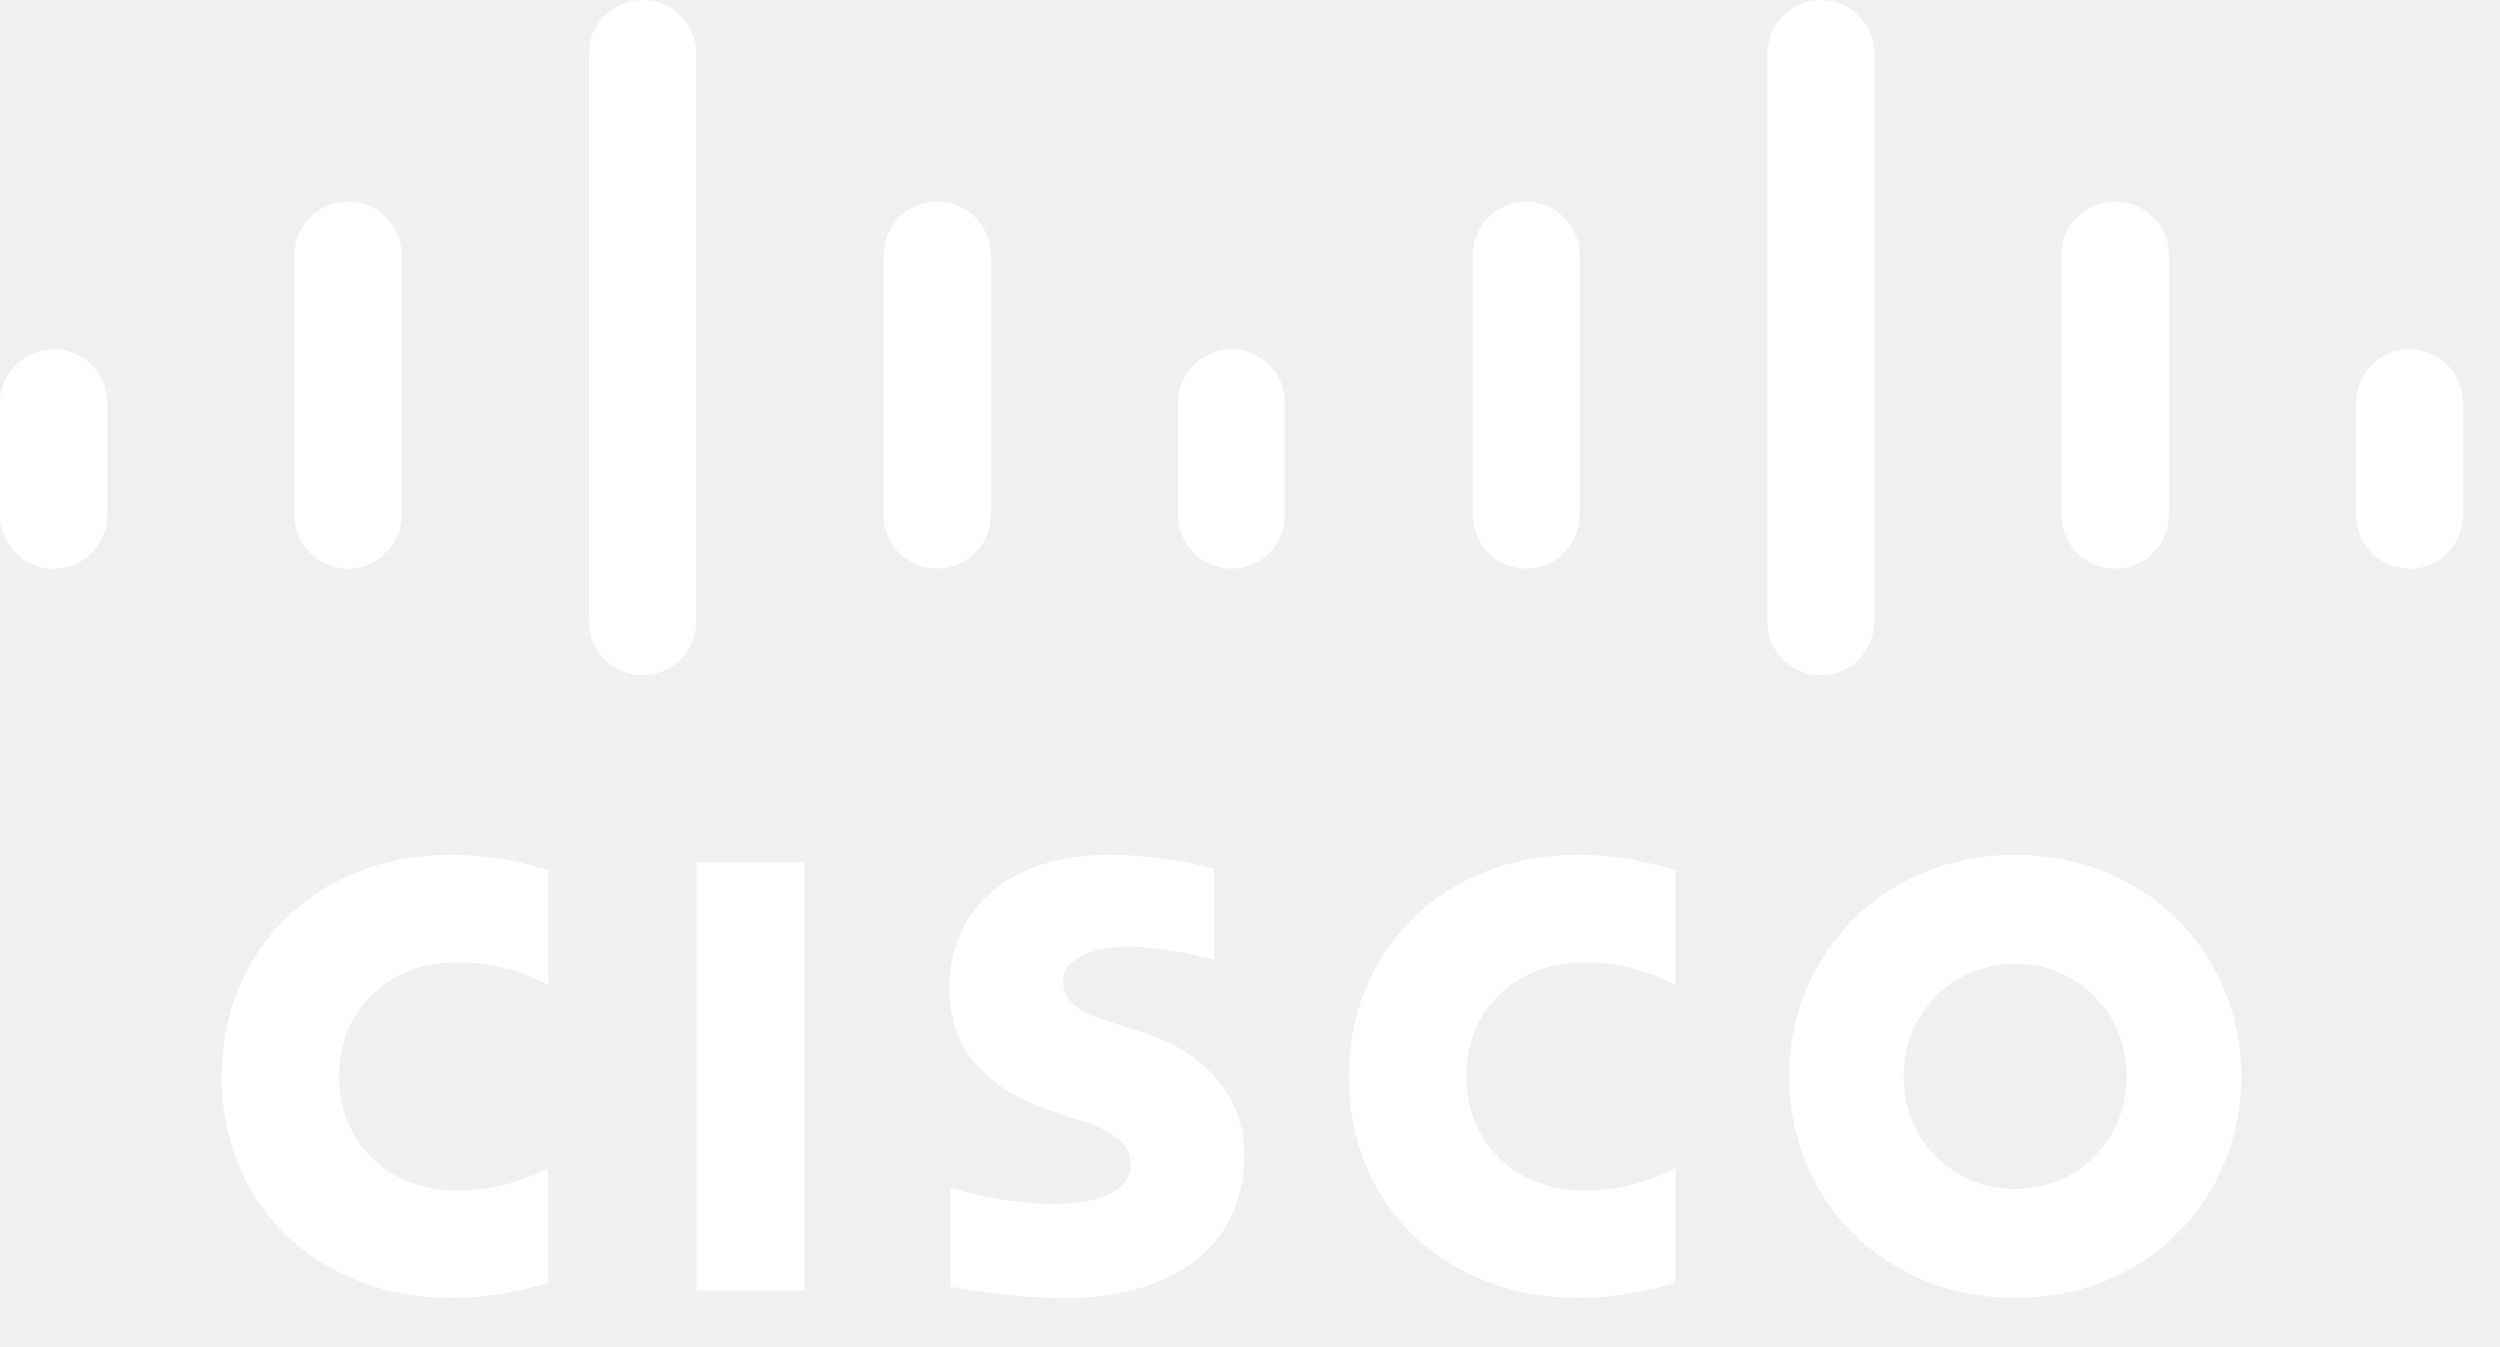
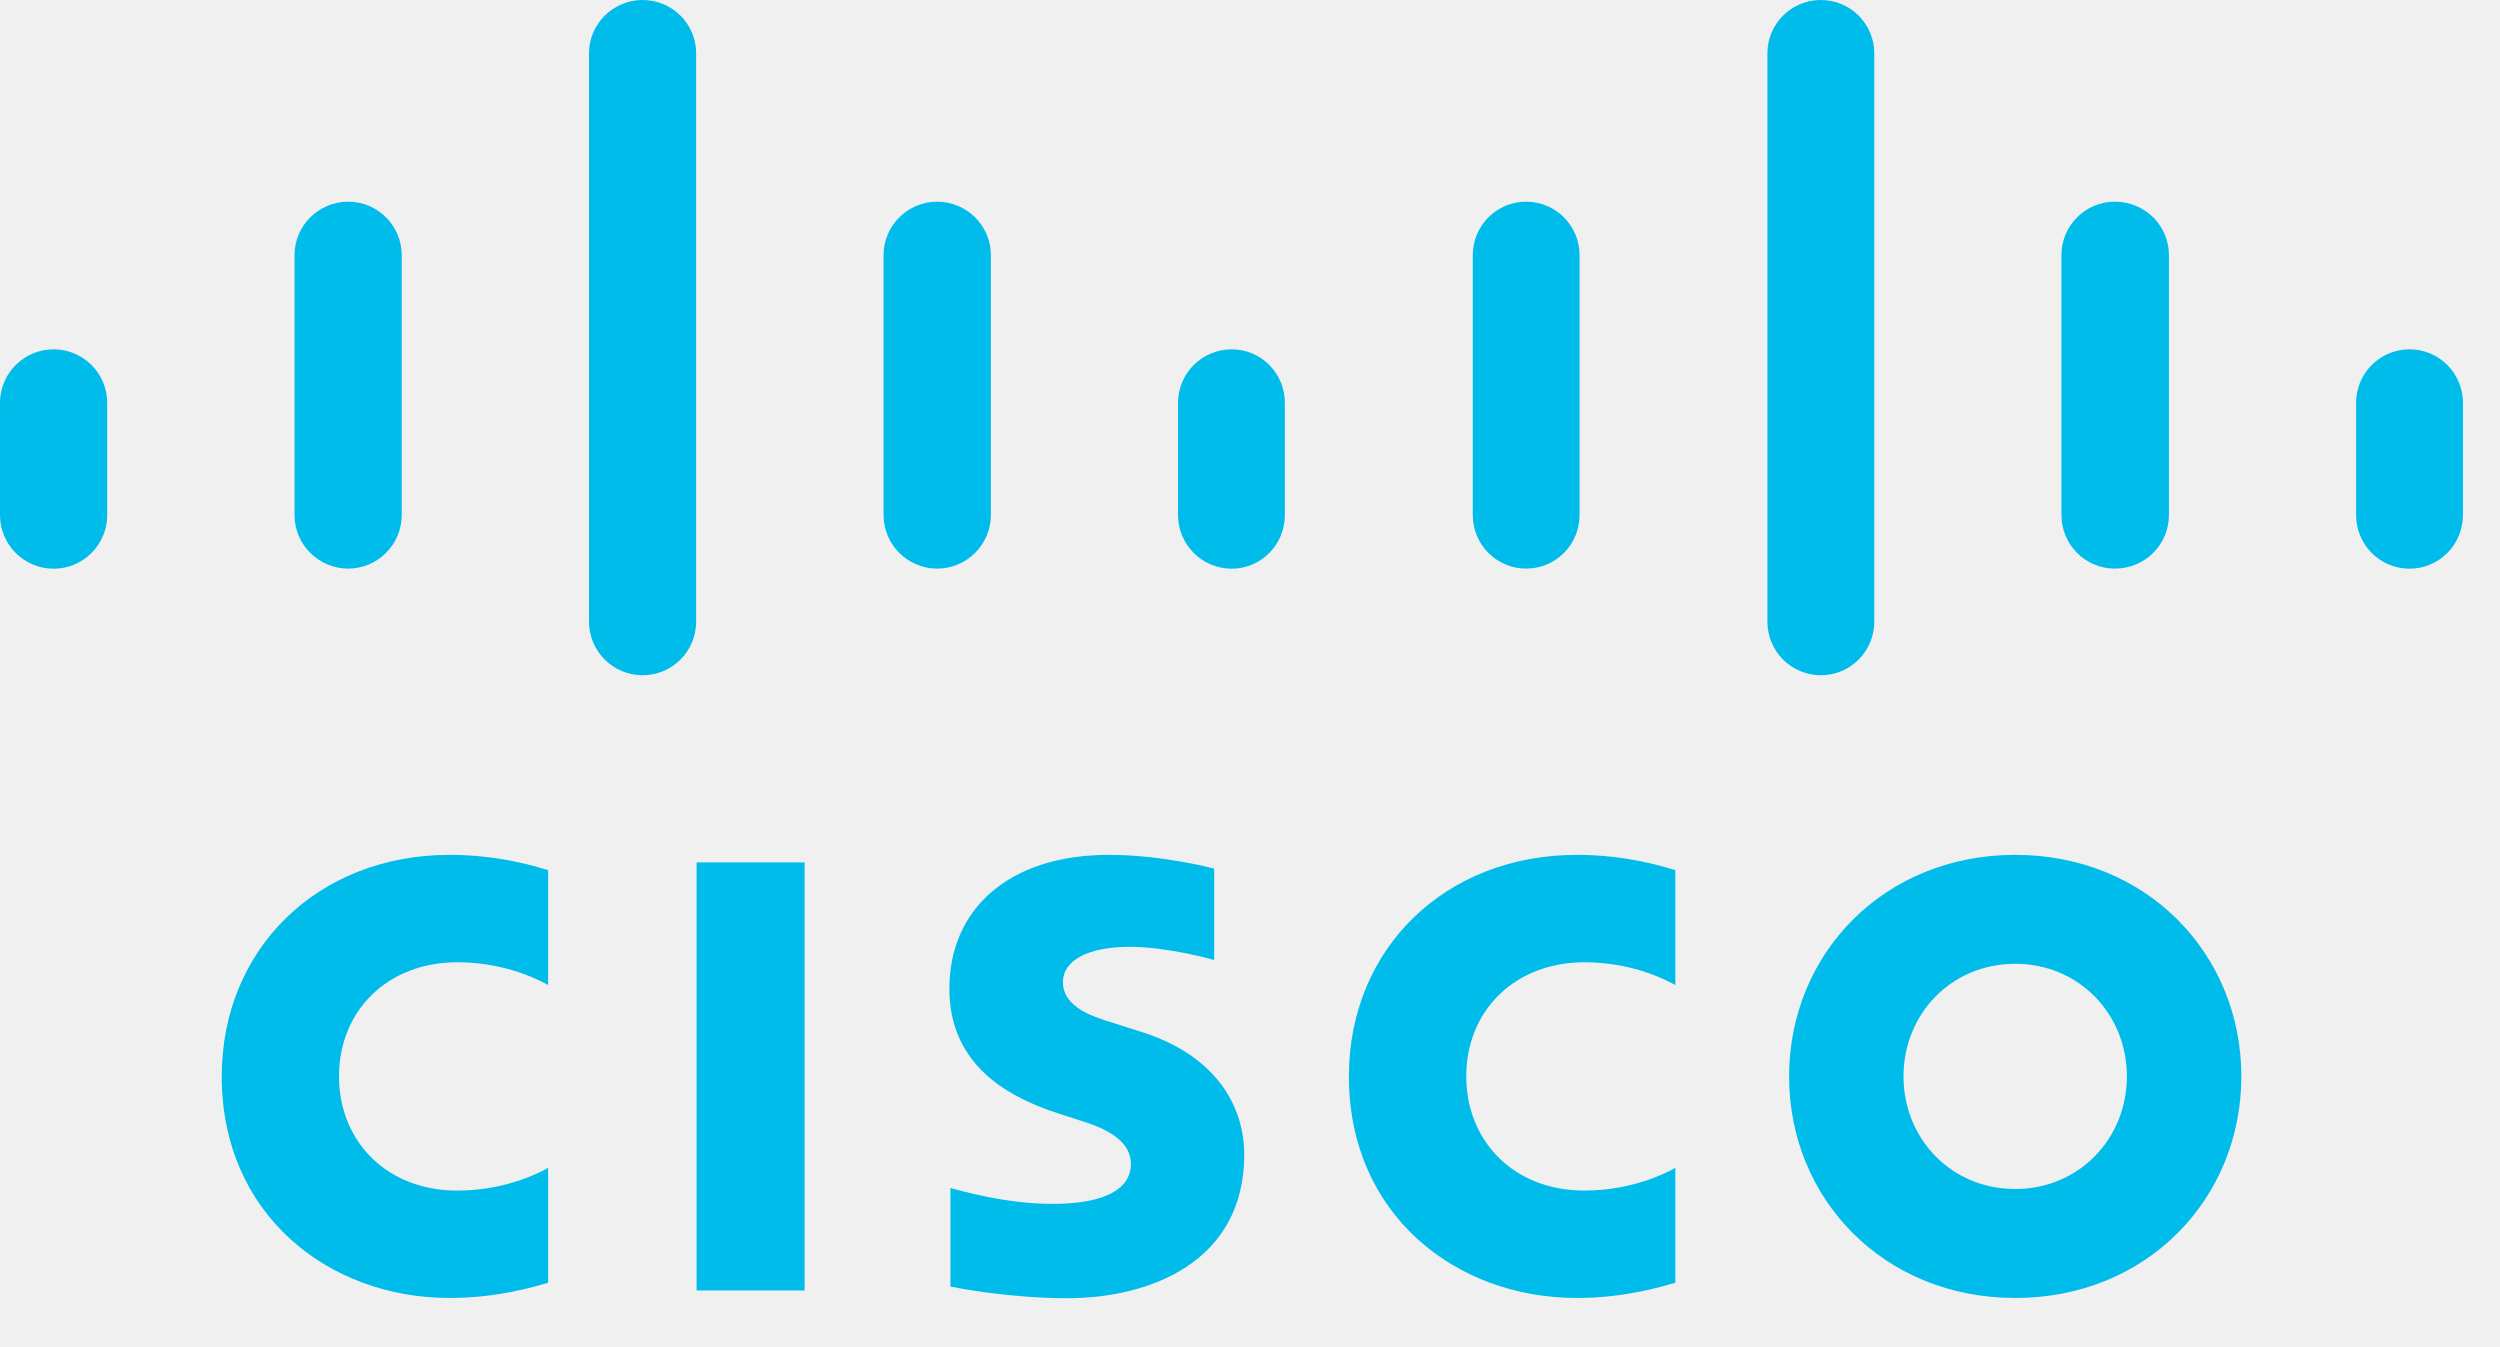
<svg xmlns="http://www.w3.org/2000/svg" width="52" height="28" viewBox="0 0 52 28" fill="none">
-   <path fill-rule="evenodd" clip-rule="evenodd" d="M51.229 8.377C51.229 7.764 50.732 7.266 50.118 7.266C49.503 7.266 49.007 7.764 49.007 8.377V10.714C49.007 11.33 49.503 11.829 50.118 11.829C50.732 11.829 51.229 11.33 51.229 10.714V8.377ZM45.114 5.307C45.114 4.693 44.617 4.195 43.988 4.195C43.374 4.195 42.878 4.693 42.878 5.307V10.712C42.878 11.328 43.374 11.827 43.988 11.827C44.617 11.827 45.114 11.328 45.114 10.712V5.307ZM38.985 1.11C38.985 0.495 38.488 0 37.874 0C37.26 0 36.762 0.495 36.762 1.11V12.93C36.762 13.548 37.26 14.045 37.874 14.045C38.488 14.045 38.985 13.548 38.985 12.93V1.11ZM32.855 5.307C32.855 4.693 32.359 4.195 31.744 4.195C31.129 4.195 30.634 4.693 30.634 5.307V10.712C30.634 11.328 31.129 11.827 31.744 11.827C32.359 11.827 32.855 11.328 32.855 10.712V5.307ZM26.725 8.377C26.725 7.764 26.23 7.266 25.62 7.266C25.004 7.266 24.503 7.764 24.503 8.377V10.714C24.503 11.33 25.004 11.829 25.62 11.829C26.23 11.829 26.725 11.33 26.725 10.714V8.377ZM20.61 5.307C20.61 4.693 20.108 4.195 19.494 4.195C18.879 4.195 18.378 4.693 18.378 5.307V10.712C18.378 11.328 18.879 11.827 19.494 11.827C20.108 11.827 20.61 11.328 20.61 10.712V5.307ZM14.48 1.11C14.48 0.495 13.981 0 13.366 0C12.754 0 12.251 0.495 12.251 1.11V12.93C12.251 13.548 12.754 14.045 13.366 14.045C13.981 14.045 14.48 13.548 14.48 12.93V1.11ZM8.356 5.307C8.356 4.693 7.854 4.195 7.243 4.195C6.627 4.195 6.126 4.693 6.126 5.307V10.712C6.126 11.328 6.627 11.827 7.243 11.827C7.854 11.827 8.356 11.328 8.356 10.712V5.307ZM2.23 8.377C2.23 7.764 1.729 7.266 1.115 7.266C0.501 7.266 0 7.764 0 8.377V10.714C0 11.33 0.501 11.829 1.115 11.829C1.729 11.829 2.23 11.33 2.23 10.714V8.377ZM25.255 18.067C25.186 18.049 24.159 17.781 23.064 17.781C20.995 17.781 19.747 18.9 19.747 20.564C19.747 22.04 20.79 22.773 22.044 23.169C22.182 23.216 22.386 23.278 22.521 23.324C23.081 23.499 23.523 23.76 23.523 24.211C23.523 24.715 23.009 25.041 21.892 25.041C20.911 25.041 19.969 24.762 19.769 24.711V26.761C19.881 26.785 21 27.003 22.195 27.003C23.913 27.003 25.88 26.252 25.88 24.016C25.88 22.932 25.216 21.933 23.759 21.469L23.138 21.272C22.769 21.155 22.109 20.966 22.109 20.424C22.109 19.995 22.599 19.694 23.5 19.694C24.276 19.694 25.22 19.955 25.255 19.968V18.067ZM41.917 20.047C43.246 20.047 44.239 21.095 44.239 22.389C44.239 23.682 43.246 24.731 41.917 24.731C40.582 24.731 39.593 23.682 39.593 22.389C39.593 21.095 40.582 20.047 41.917 20.047ZM46.62 22.39C46.62 19.845 44.654 17.781 41.918 17.781C39.179 17.781 37.213 19.845 37.213 22.39C37.213 24.934 39.179 26.998 41.918 26.998C44.654 26.998 46.62 24.934 46.62 22.39ZM11.401 18.098C11.19 18.038 10.409 17.781 9.352 17.781C6.62 17.781 4.612 19.728 4.612 22.39C4.612 25.257 6.827 26.998 9.352 26.998C10.356 26.998 11.121 26.761 11.401 26.682V24.292C11.305 24.346 10.571 24.764 9.513 24.764C8.017 24.764 7.051 23.711 7.051 22.39C7.051 21.024 8.059 20.015 9.513 20.015C10.589 20.015 11.312 20.443 11.401 20.489V18.098ZM34.847 18.098C34.636 18.038 33.854 17.781 32.799 17.781C30.062 17.781 28.057 19.728 28.057 22.39C28.057 25.257 30.273 26.998 32.799 26.998C33.797 26.998 34.565 26.761 34.847 26.682V24.292C34.748 24.346 34.014 24.764 32.958 24.764C31.463 24.764 30.498 23.711 30.498 22.39C30.498 21.024 31.505 20.015 32.958 20.015C34.032 20.015 34.757 20.443 34.847 20.489V18.098ZM14.489 26.841H16.736V17.938H14.489V26.841Z" fill="#fff" />
+   <path fill-rule="evenodd" clip-rule="evenodd" d="M51.229 8.377C51.229 7.764 50.732 7.266 50.118 7.266C49.503 7.266 49.007 7.764 49.007 8.377V10.714C49.007 11.33 49.503 11.829 50.118 11.829C50.732 11.829 51.229 11.33 51.229 10.714V8.377ZM45.114 5.307C45.114 4.693 44.617 4.195 43.988 4.195C43.374 4.195 42.878 4.693 42.878 5.307V10.712C42.878 11.328 43.374 11.827 43.988 11.827C44.617 11.827 45.114 11.328 45.114 10.712V5.307ZM38.985 1.11C38.985 0.495 38.488 0 37.874 0C37.26 0 36.762 0.495 36.762 1.11V12.93C36.762 13.548 37.26 14.045 37.874 14.045C38.488 14.045 38.985 13.548 38.985 12.93V1.11ZM32.855 5.307C32.855 4.693 32.359 4.195 31.744 4.195C31.129 4.195 30.634 4.693 30.634 5.307V10.712C30.634 11.328 31.129 11.827 31.744 11.827C32.359 11.827 32.855 11.328 32.855 10.712V5.307ZM26.725 8.377C26.725 7.764 26.23 7.266 25.62 7.266C25.004 7.266 24.503 7.764 24.503 8.377V10.714C24.503 11.33 25.004 11.829 25.62 11.829C26.23 11.829 26.725 11.33 26.725 10.714V8.377ZM20.61 5.307C20.61 4.693 20.108 4.195 19.494 4.195C18.879 4.195 18.378 4.693 18.378 5.307V10.712C18.378 11.328 18.879 11.827 19.494 11.827C20.108 11.827 20.61 11.328 20.61 10.712V5.307ZM14.48 1.11C14.48 0.495 13.981 0 13.366 0C12.754 0 12.251 0.495 12.251 1.11V12.93C12.251 13.548 12.754 14.045 13.366 14.045C13.981 14.045 14.48 13.548 14.48 12.93V1.11ZM8.356 5.307C8.356 4.693 7.854 4.195 7.243 4.195C6.627 4.195 6.126 4.693 6.126 5.307V10.712C6.126 11.328 6.627 11.827 7.243 11.827C7.854 11.827 8.356 11.328 8.356 10.712V5.307ZM2.23 8.377C2.23 7.764 1.729 7.266 1.115 7.266C0.501 7.266 0 7.764 0 8.377V10.714C0 11.33 0.501 11.829 1.115 11.829C1.729 11.829 2.23 11.33 2.23 10.714V8.377ZM25.255 18.067C25.186 18.049 24.159 17.781 23.064 17.781C20.995 17.781 19.747 18.9 19.747 20.564C19.747 22.04 20.79 22.773 22.044 23.169C22.182 23.216 22.386 23.278 22.521 23.324C23.081 23.499 23.523 23.76 23.523 24.211C23.523 24.715 23.009 25.041 21.892 25.041C20.911 25.041 19.969 24.762 19.769 24.711V26.761C19.881 26.785 21 27.003 22.195 27.003C23.913 27.003 25.88 26.252 25.88 24.016C25.88 22.932 25.216 21.933 23.759 21.469L23.138 21.272C22.769 21.155 22.109 20.966 22.109 20.424C22.109 19.995 22.599 19.694 23.5 19.694C24.276 19.694 25.22 19.955 25.255 19.968V18.067ZM41.917 20.047C43.246 20.047 44.239 21.095 44.239 22.389C44.239 23.682 43.246 24.731 41.917 24.731C40.582 24.731 39.593 23.682 39.593 22.389C39.593 21.095 40.582 20.047 41.917 20.047ZM46.62 22.39C46.62 19.845 44.654 17.781 41.918 17.781C39.179 17.781 37.213 19.845 37.213 22.39C37.213 24.934 39.179 26.998 41.918 26.998C44.654 26.998 46.62 24.934 46.62 22.39ZM11.401 18.098C11.19 18.038 10.409 17.781 9.352 17.781C6.62 17.781 4.612 19.728 4.612 22.39C4.612 25.257 6.827 26.998 9.352 26.998C10.356 26.998 11.121 26.761 11.401 26.682V24.292C11.305 24.346 10.571 24.764 9.513 24.764C8.017 24.764 7.051 23.711 7.051 22.39C7.051 21.024 8.059 20.015 9.513 20.015C10.589 20.015 11.312 20.443 11.401 20.489V18.098ZM34.847 18.098C34.636 18.038 33.854 17.781 32.799 17.781C30.062 17.781 28.057 19.728 28.057 22.39C28.057 25.257 30.273 26.998 32.799 26.998C33.797 26.998 34.565 26.761 34.847 26.682V24.292C34.748 24.346 34.014 24.764 32.958 24.764C31.463 24.764 30.498 23.711 30.498 22.39C30.498 21.024 31.505 20.015 32.958 20.015C34.032 20.015 34.757 20.443 34.847 20.489V18.098ZM14.489 26.841H16.736V17.938H14.489V26.841Z" fill="#00BCEB" />
</svg>
